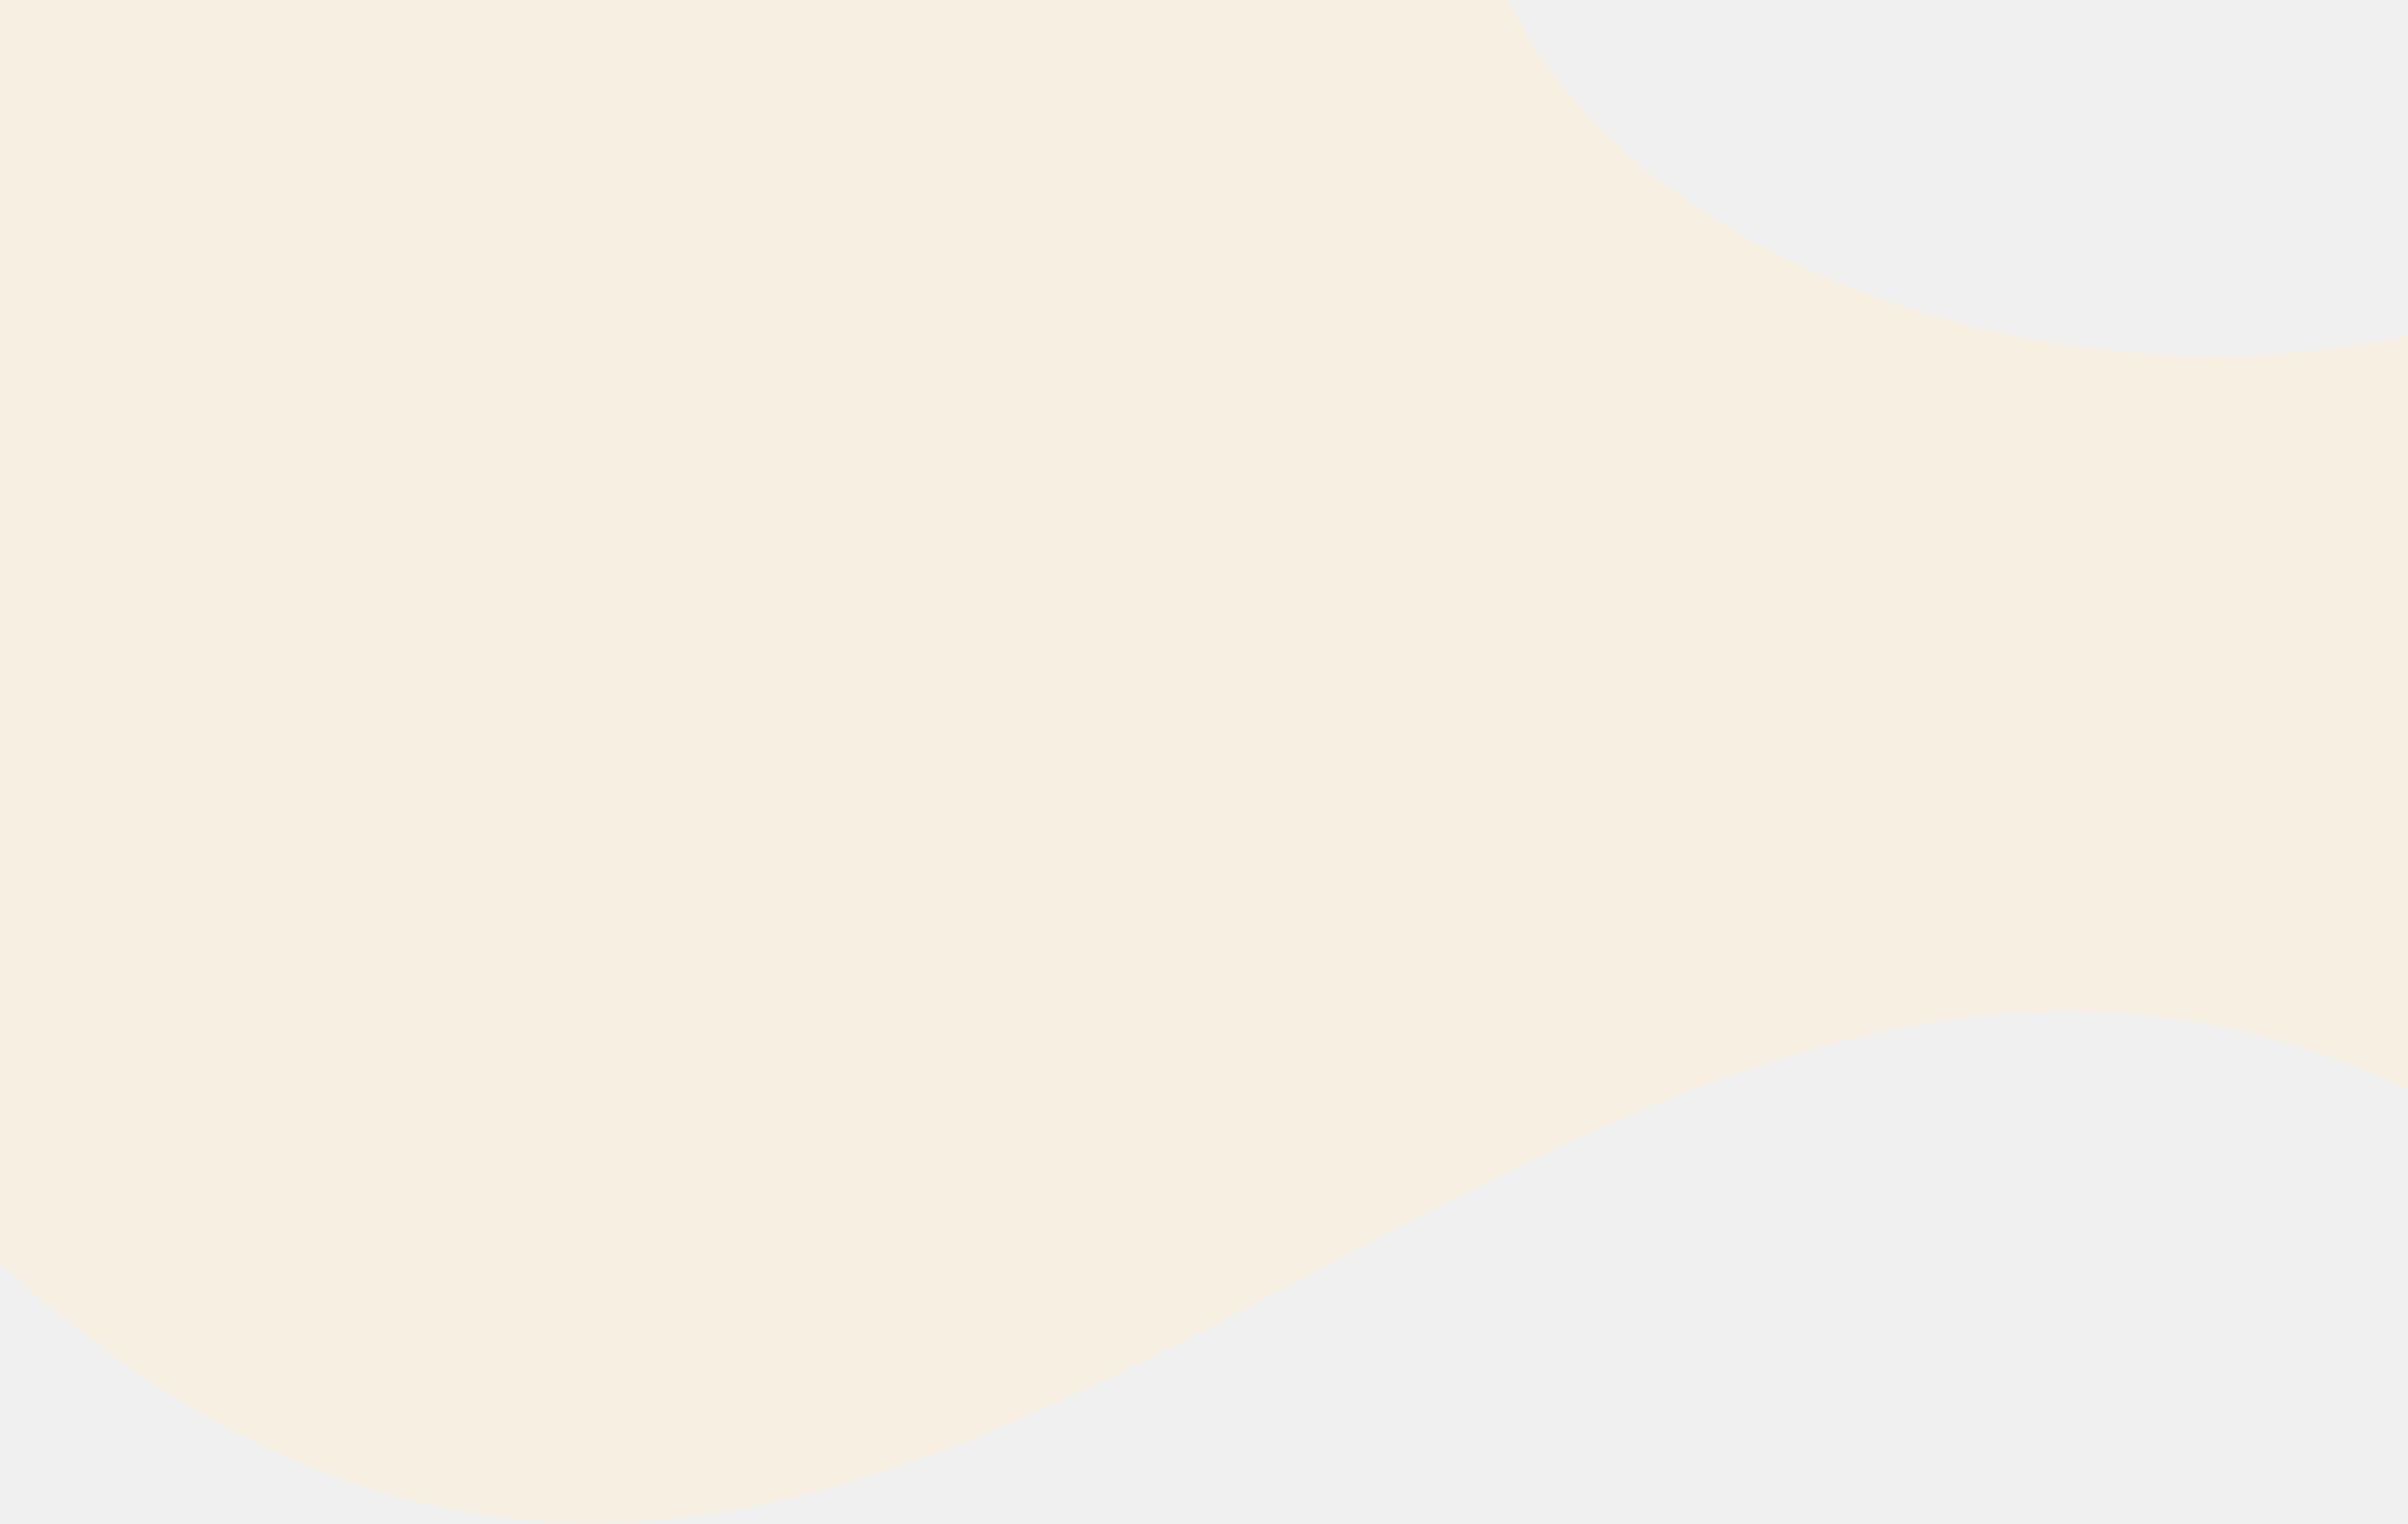
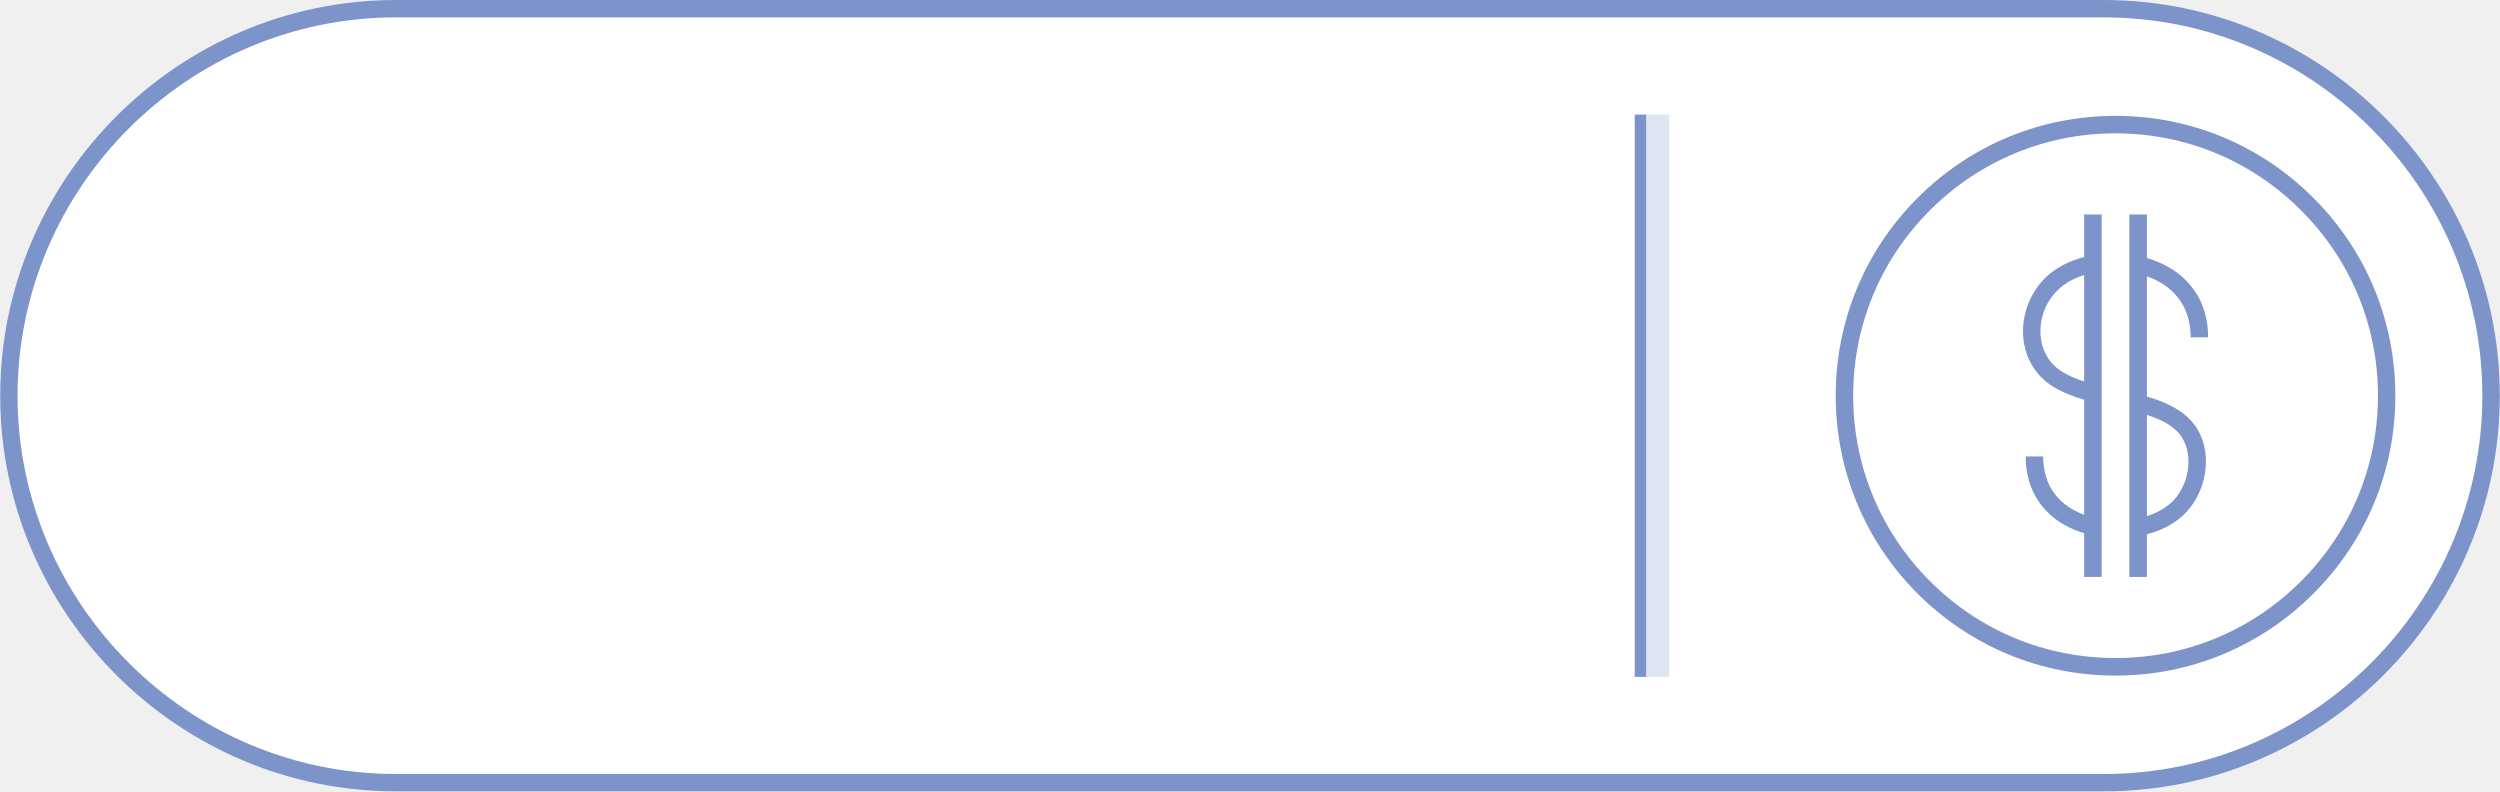
- <svg xmlns="http://www.w3.org/2000/svg" xml:space="preserve" width="27.165in" height="17.18in" version="1.1" style="shape-rendering:geometricPrecision; text-rendering:geometricPrecision; image-rendering:optimizeQuality; fill-rule:evenodd; clip-rule:evenodd" viewBox="0 0 271654 171797">
+ <svg xmlns="http://www.w3.org/2000/svg" xml:space="preserve" width="2.919in" height="0.924in" version="1.1" style="shape-rendering:geometricPrecision; text-rendering:geometricPrecision; image-rendering:optimizeQuality; fill-rule:evenodd; clip-rule:evenodd" viewBox="0 0 29189 9241">
  <defs>
    <style type="text/css">
   
-     .fil0 {fill:#F6EFE2}
+     .fil1 {fill:#7C94CA}
+     .fil2 {fill:#DFE5F2}
+     .fil0 {fill:white}
+     .fil3 {fill:#7C94CA;fill-rule:nonzero}
   
  </style>
  </defs>
  <g id="Layer_x0020_1">
-     <path class="fil0" d="M170154 0c15169,31109 63527,46233 101500,37878l0 85001c-99254,-46523 -170405,111508 -271654,19671l0 -142550 170154 0z" />
+     <g id="_1503012374160">
+       <path class="fil0" d="M24568 0l-19947 0c-2542,0 -4621,2079 -4621,4620l0 1c0,2541 2079,4620 4621,4620l19947 0c2541,0 4621,-2079 4621,-4620l0 -1c0,-2541 -2080,-4620 -4621,-4620z" />
+       <path class="fil1" d="M24568 203l-19947 0c-1215,0 -2319,497 -3120,1298 -801,801 -1298,1905 -1298,3120l0 0c0,1215 497,2319 1298,3119 801,801 1905,1298 3120,1298l19947 0c1214,0 2319,-497 3120,-1298 800,-800 1297,-1904 1297,-3119l0 0c0,-1215 -497,-2319 -1297,-3120 -801,-801 -1906,-1298 -3120,-1298zm0 -203l-19947 0c-2542,0 -4621,2079 -4621,4621l0 0c0,2541 2079,4620 4621,4620l19947 0c2541,0 4621,-2079 4621,-4620l0 0c0,-2542 -2080,-4621 -4621,-4621z" />
+       <polygon class="fil2" points="19489,1338 19221,1338 19221,7904 19489,7904 " />
+       <polygon class="fil1" points="19087,1338 19221,1338 19221,7904 19087,7904 " />
+       <path class="fil3" d="M24540 6737l-205 0 0 -511c-147,-44 -282,-114 -389,-209 -93,-83 -169,-184 -220,-305 -47,-112 -74,-240 -74,-382l204 0c0,51 5,101 13,146 9,56 25,108 45,157 39,91 96,168 166,230 54,47 116,87 184,118 22,11 46,21 71,30l0 -1343c-129,-37 -254,-86 -367,-156 -66,-41 -123,-90 -170,-146 -116,-134 -172,-303 -177,-474 -4,-169 41,-341 133,-488 45,-73 101,-140 168,-197 114,-97 258,-166 413,-206l0 -497 205 0 0 4233zm323 -4233l205 0 0 509c151,45 289,114 400,209 100,86 181,191 236,316 50,118 79,251 79,401l-204 0c0,-74 -9,-142 -24,-204 -10,-41 -22,-79 -38,-115 -42,-96 -104,-177 -181,-243 -42,-36 -88,-67 -138,-93 -41,-23 -85,-41 -130,-57l0 1404c127,36 246,83 355,150 49,30 93,64 133,103 41,41 77,85 107,136 91,157 113,350 79,531 -35,185 -129,361 -267,481 -113,99 -254,167 -407,207l0 498 -205 0 0 -4233zm-528 1950l0 -1242c-106,33 -203,83 -281,150 -49,43 -92,94 -128,149 -70,113 -105,247 -101,376 3,126 44,250 128,347 33,40 74,75 123,105 78,49 166,86 259,115l0 0zm736 1573c102,-34 195,-83 271,-148 102,-90 173,-223 200,-366 25,-135 10,-277 -56,-391 -20,-34 -44,-65 -72,-92 -28,-27 -62,-53 -98,-76 -66,-40 -139,-72 -215,-98 -11,-4 -22,-8 -33,-11l0 1183 3 -1zm-370 -4674c874,0 1694,340 2311,958 618,616 957,1438 957,2310 0,873 -339,1693 -957,2311 -617,616 -1437,957 -2311,957 -873,0 -1693,-341 -2311,-957 -616,-618 -956,-1438 -956,-2311 0,-872 340,-1694 956,-2310 618,-618 1438,-958 2311,-958zm-2166 5434c579,579 1349,897 2166,897 819,0 1588,-318 2166,-897 580,-579 899,-1348 899,-2166 0,-819 -319,-1587 -899,-2166 -578,-578 -1347,-898 -2166,-898 -817,0 -1587,320 -2166,898 -579,579 -897,1347 -897,2166 0,818 318,1587 897,2166z" />
+     </g>
  </g>
</svg>
